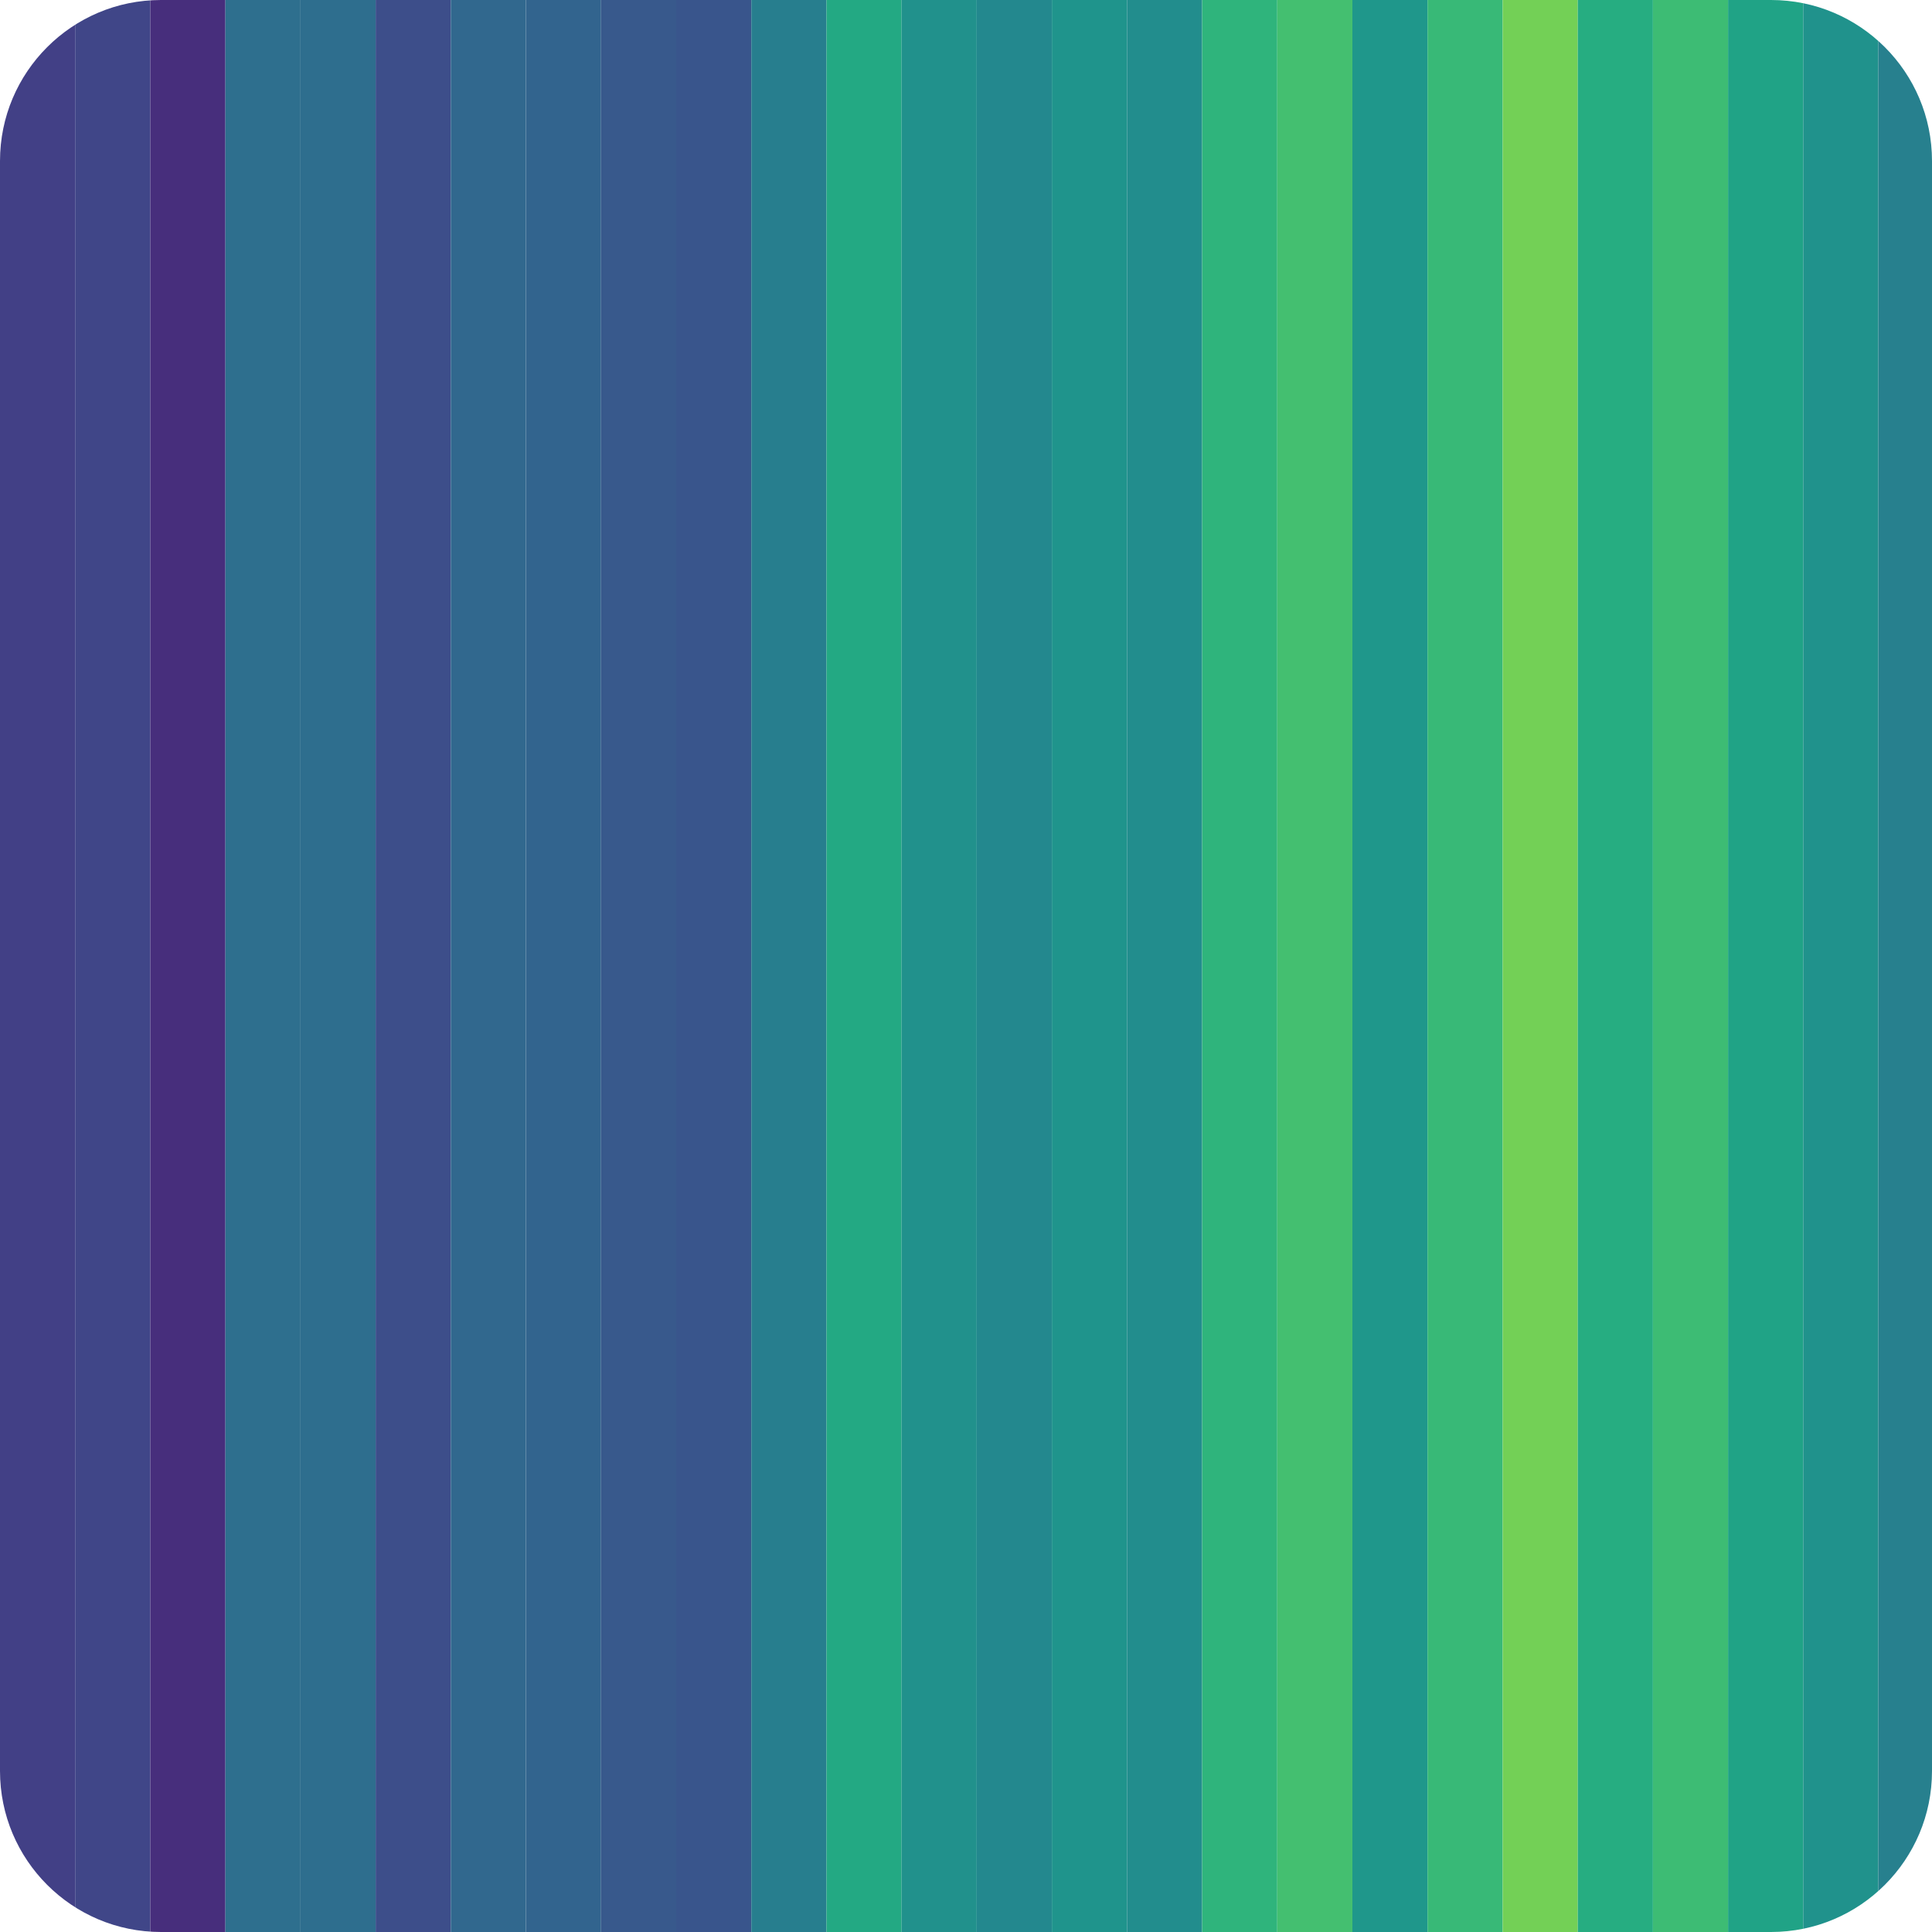
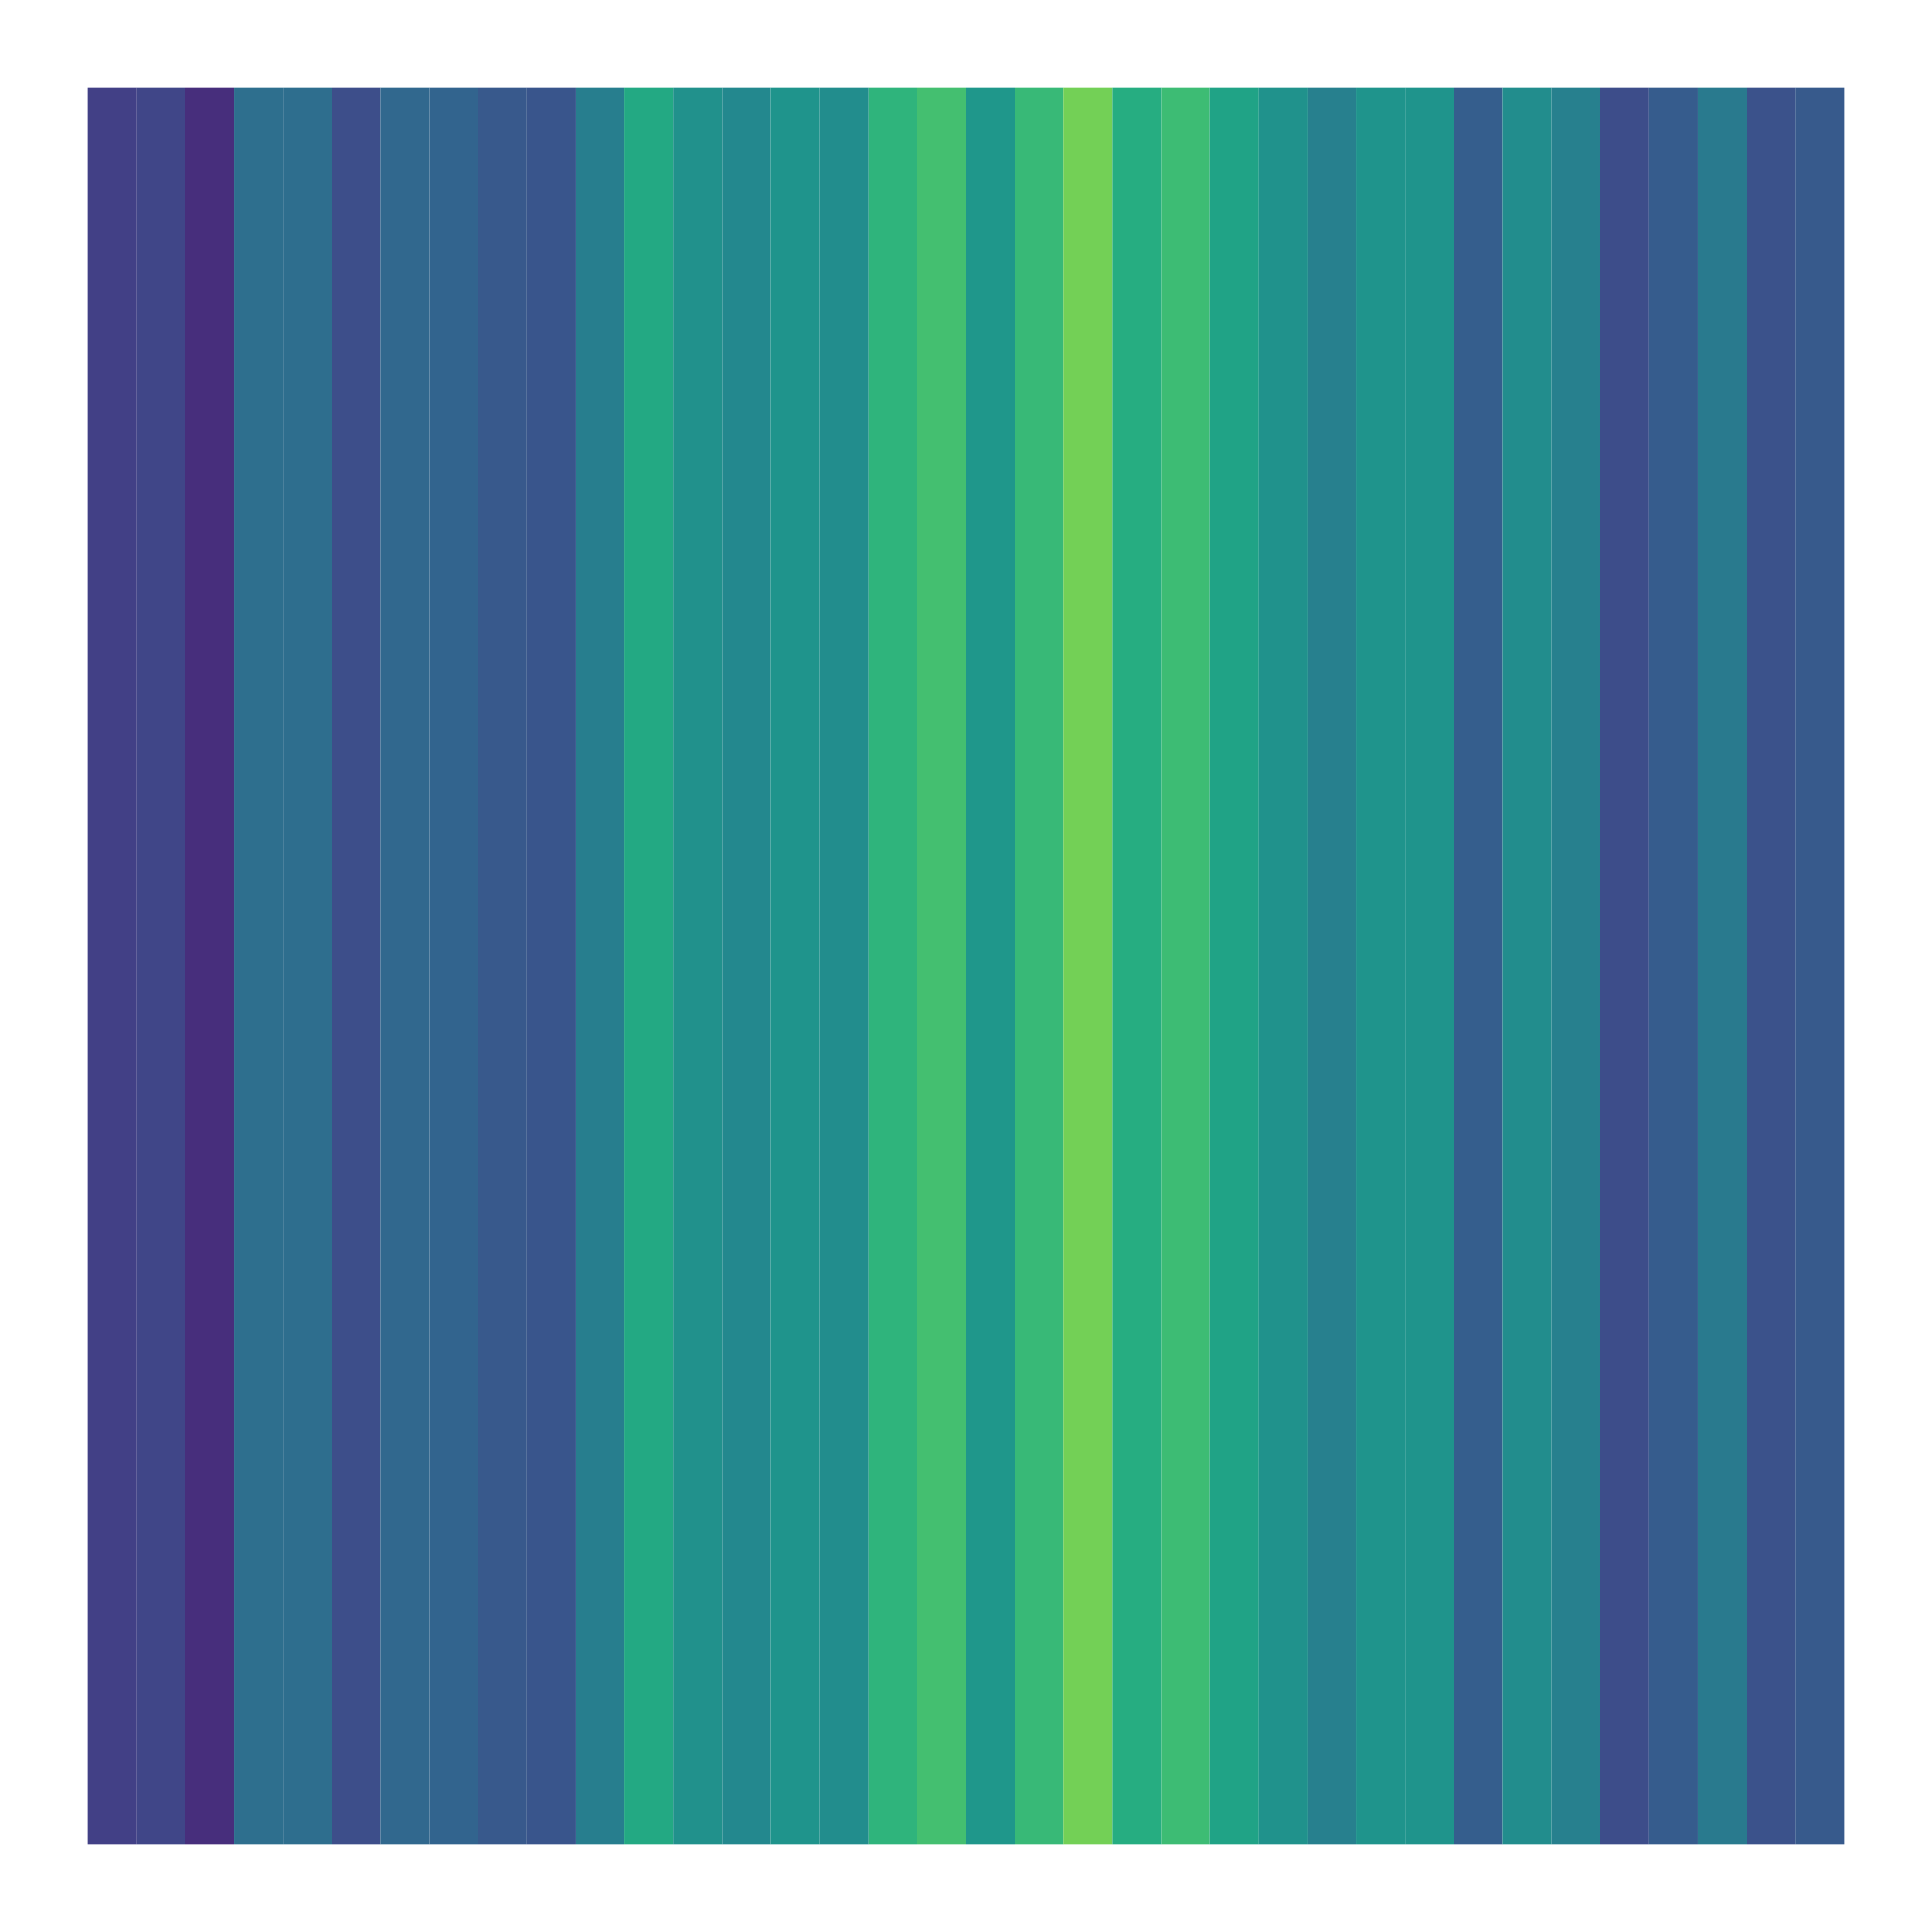
- <svg xmlns="http://www.w3.org/2000/svg" viewBox="0 0 144 144">
+ <svg xmlns="http://www.w3.org/2000/svg" viewBox="8.64 12.24 126.72 126.72">
  <defs>
-     <clipPath id="rc">
-       <rect x="0" y="0" width="144" height="144" rx="12" ry="12" />
+     <clipPath id="fc">
+       <path d="M 14.4 138.96 L 129.6 138.96 Q 135.36 138.96 135.36 133.2 L 135.36 18 Q 135.36 12.24 129.6 12.24 L 14.4 12.24 Q 8.64 12.24 8.64 18 L 8.64 133.2 Q 8.64 138.96 14.4 138.96 z" />
    </clipPath>
  </defs>
-   <g clip-path="url(#rc)">
-     <rect x="0" width="5.6" y="0" height="144" fill="#424086" />
-     <rect x="5.6" width="5.6" y="0" height="144" fill="#404688" />
-     <rect x="11.2" width="5.6" y="0" height="144" fill="#472e7c" />
-     <rect x="16.8" width="5.6" y="0" height="144" fill="#2e6f8e" />
-     <rect x="22.4" width="5.6" y="0" height="144" fill="#2e6e8e" />
-     <rect x="28" width="5.6" y="0" height="144" fill="#3d4e8a" />
-     <rect x="33.6" width="5.6" y="0" height="144" fill="#31688e" />
-     <rect x="39.2" width="5.6" y="0" height="144" fill="#32648e" />
-     <rect x="44.8" width="5.6" y="0" height="144" fill="#38598c" />
-     <rect x="50.4" width="5.6" y="0" height="144" fill="#39558c" />
-     <rect x="56" width="5.6" y="0" height="144" fill="#277e8e" />
-     <rect x="61.6" width="5.6" y="0" height="144" fill="#23a983" />
-     <rect x="67.2" width="5.6" y="0" height="144" fill="#21918c" />
-     <rect x="72.8" width="5.6" y="0" height="144" fill="#23888e" />
-     <rect x="78.4" width="5.6" y="0" height="144" fill="#1f948c" />
-     <rect x="84" width="5.6" y="0" height="144" fill="#228d8d" />
-     <rect x="89.6" width="5.6" y="0" height="144" fill="#2fb47c" />
-     <rect x="95.2" width="5.6" y="0" height="144" fill="#44bf70" />
-     <rect x="100.8" width="5.6" y="0" height="144" fill="#1f978b" />
-     <rect x="106.4" width="5.6" y="0" height="144" fill="#38b977" />
-     <rect x="112" width="5.6" y="0" height="144" fill="#73d056" />
-     <rect x="117.6" width="5.6" y="0" height="144" fill="#26ad81" />
-     <rect x="123.2" width="5.6" y="0" height="144" fill="#3dbc74" />
-     <rect x="128.8" width="5.6" y="0" height="144" fill="#20a386" />
-     <rect x="134.4" width="5.6" y="0" height="144" fill="#20928c" />
-     <rect x="140" width="4" y="0" height="144" fill="#27808e" />
+   <g clip-path="url(#fc)">
+     <rect x="14.4" width="3.2" y="18" height="115.2" fill="#424086" />
+     <rect x="17.6" width="3.2" y="18" height="115.2" fill="#404688" />
+     <rect x="20.8" width="3.2" y="18" height="115.2" fill="#472e7c" />
+     <rect x="24" width="3.2" y="18" height="115.2" fill="#2e6f8e" />
+     <rect x="27.2" width="3.2" y="18" height="115.2" fill="#2e6e8e" />
+     <rect x="30.4" width="3.2" y="18" height="115.2" fill="#3d4e8a" />
+     <rect x="33.6" width="3.2" y="18" height="115.2" fill="#31688e" />
+     <rect x="36.8" width="3.2" y="18" height="115.2" fill="#32648e" />
+     <rect x="40" width="3.2" y="18" height="115.2" fill="#38598c" />
+     <rect x="43.2" width="3.2" y="18" height="115.2" fill="#39558c" />
+     <rect x="46.4" width="3.2" y="18" height="115.2" fill="#277e8e" />
+     <rect x="49.6" width="3.2" y="18" height="115.2" fill="#23a983" />
+     <rect x="52.8" width="3.2" y="18" height="115.2" fill="#21918c" />
+     <rect x="56" width="3.2" y="18" height="115.2" fill="#23888e" />
+     <rect x="59.2" width="3.2" y="18" height="115.2" fill="#1f948c" />
+     <rect x="62.4" width="3.2" y="18" height="115.2" fill="#228d8d" />
+     <rect x="65.6" width="3.2" y="18" height="115.2" fill="#2fb47c" />
+     <rect x="68.8" width="3.2" y="18" height="115.2" fill="#44bf70" />
+     <rect x="72" width="3.2" y="18" height="115.2" fill="#1f978b" />
+     <rect x="75.2" width="3.2" y="18" height="115.2" fill="#38b977" />
+     <rect x="78.4" width="3.2" y="18" height="115.2" fill="#73d056" />
+     <rect x="81.6" width="3.2" y="18" height="115.2" fill="#26ad81" />
+     <rect x="84.8" width="3.2" y="18" height="115.2" fill="#3dbc74" />
+     <rect x="88" width="3.2" y="18" height="115.2" fill="#20a386" />
+     <rect x="91.2" width="3.2" y="18" height="115.2" fill="#20928c" />
+     <rect x="94.4" width="3.2" y="18" height="115.2" fill="#27808e" />
+     <rect x="97.6" width="3.2" y="18" height="115.2" fill="#1f948c" />
+     <rect x="100.8" width="3.2" y="18" height="115.2" fill="#1f948c" />
+     <rect x="104" width="3.2" y="18" height="115.2" fill="#355e8d" />
+     <rect x="107.2" width="3.2" y="18" height="115.2" fill="#228d8d" />
+     <rect x="110.4" width="3.2" y="18" height="115.2" fill="#27808e" />
+     <rect x="113.6" width="3.2" y="18" height="115.2" fill="#3d4d8a" />
+     <rect x="116.8" width="3.2" y="18" height="115.2" fill="#365c8d" />
+     <rect x="120" width="3.2" y="18" height="115.2" fill="#297a8e" />
+     <rect x="123.2" width="3.2" y="18" height="115.2" fill="#3b528b" />
+     <rect x="126.4" width="3.2" y="18" height="115.2" fill="#375a8c" />
  </g>
</svg>
